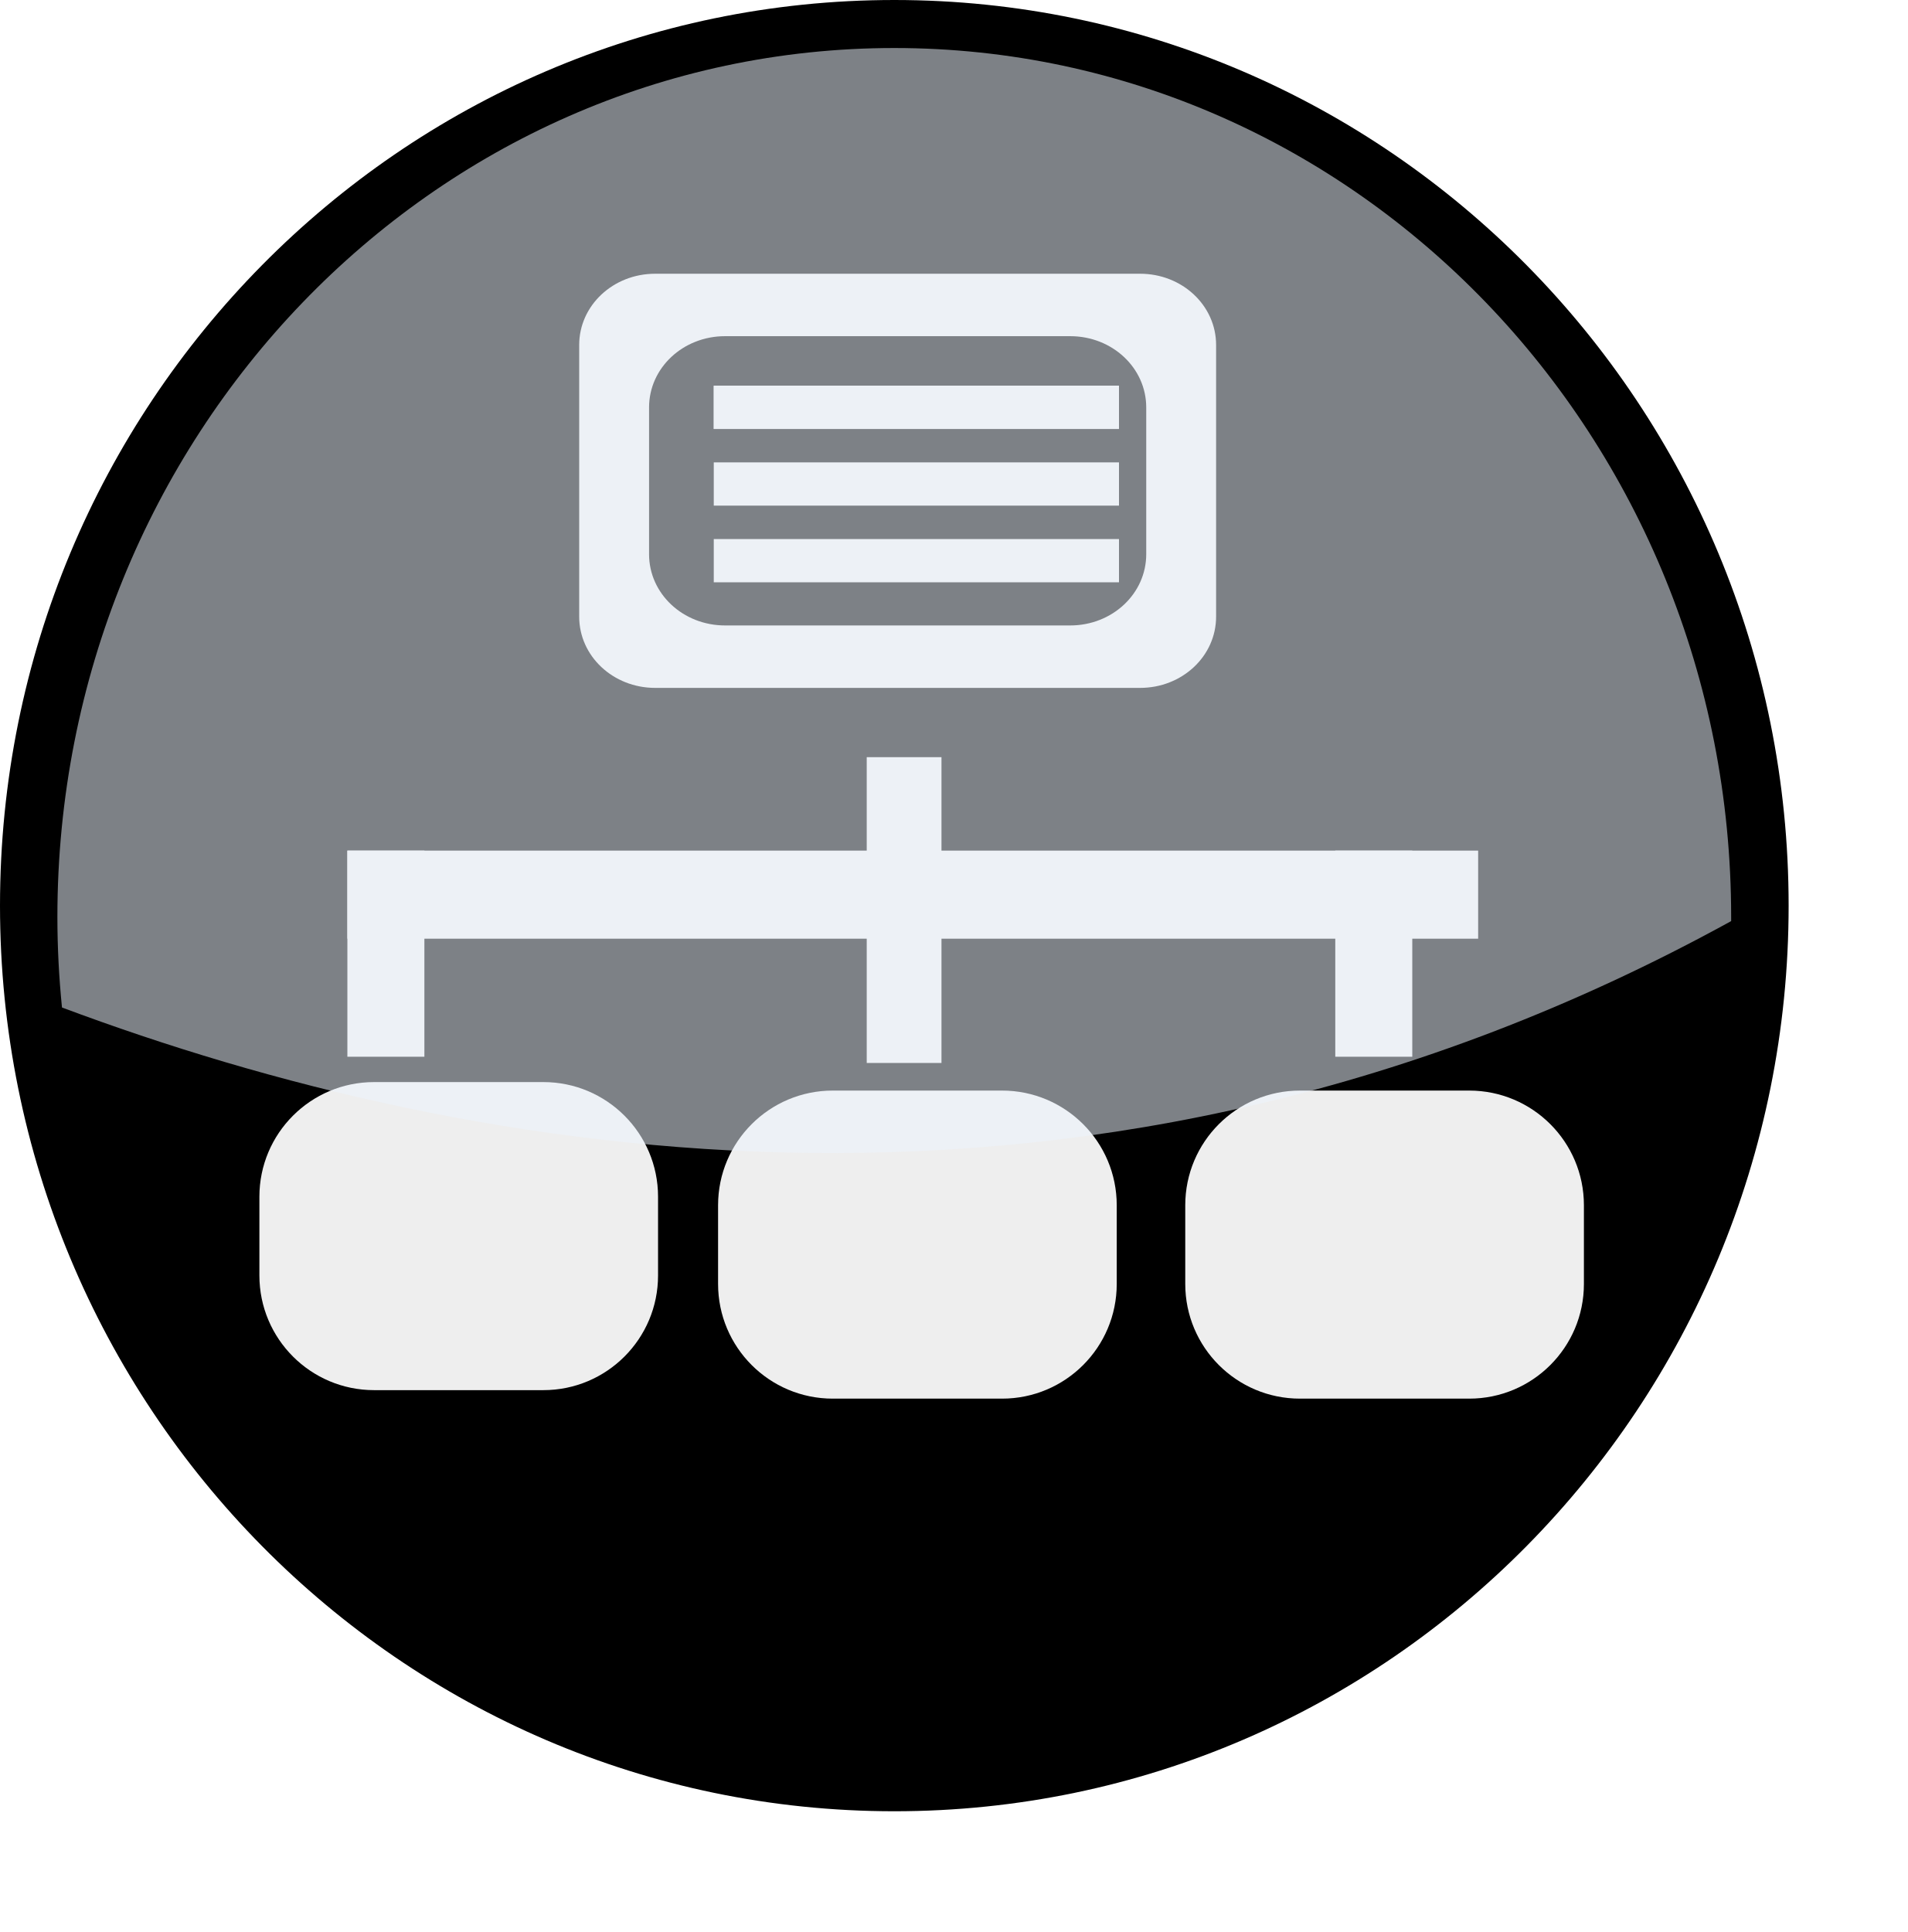
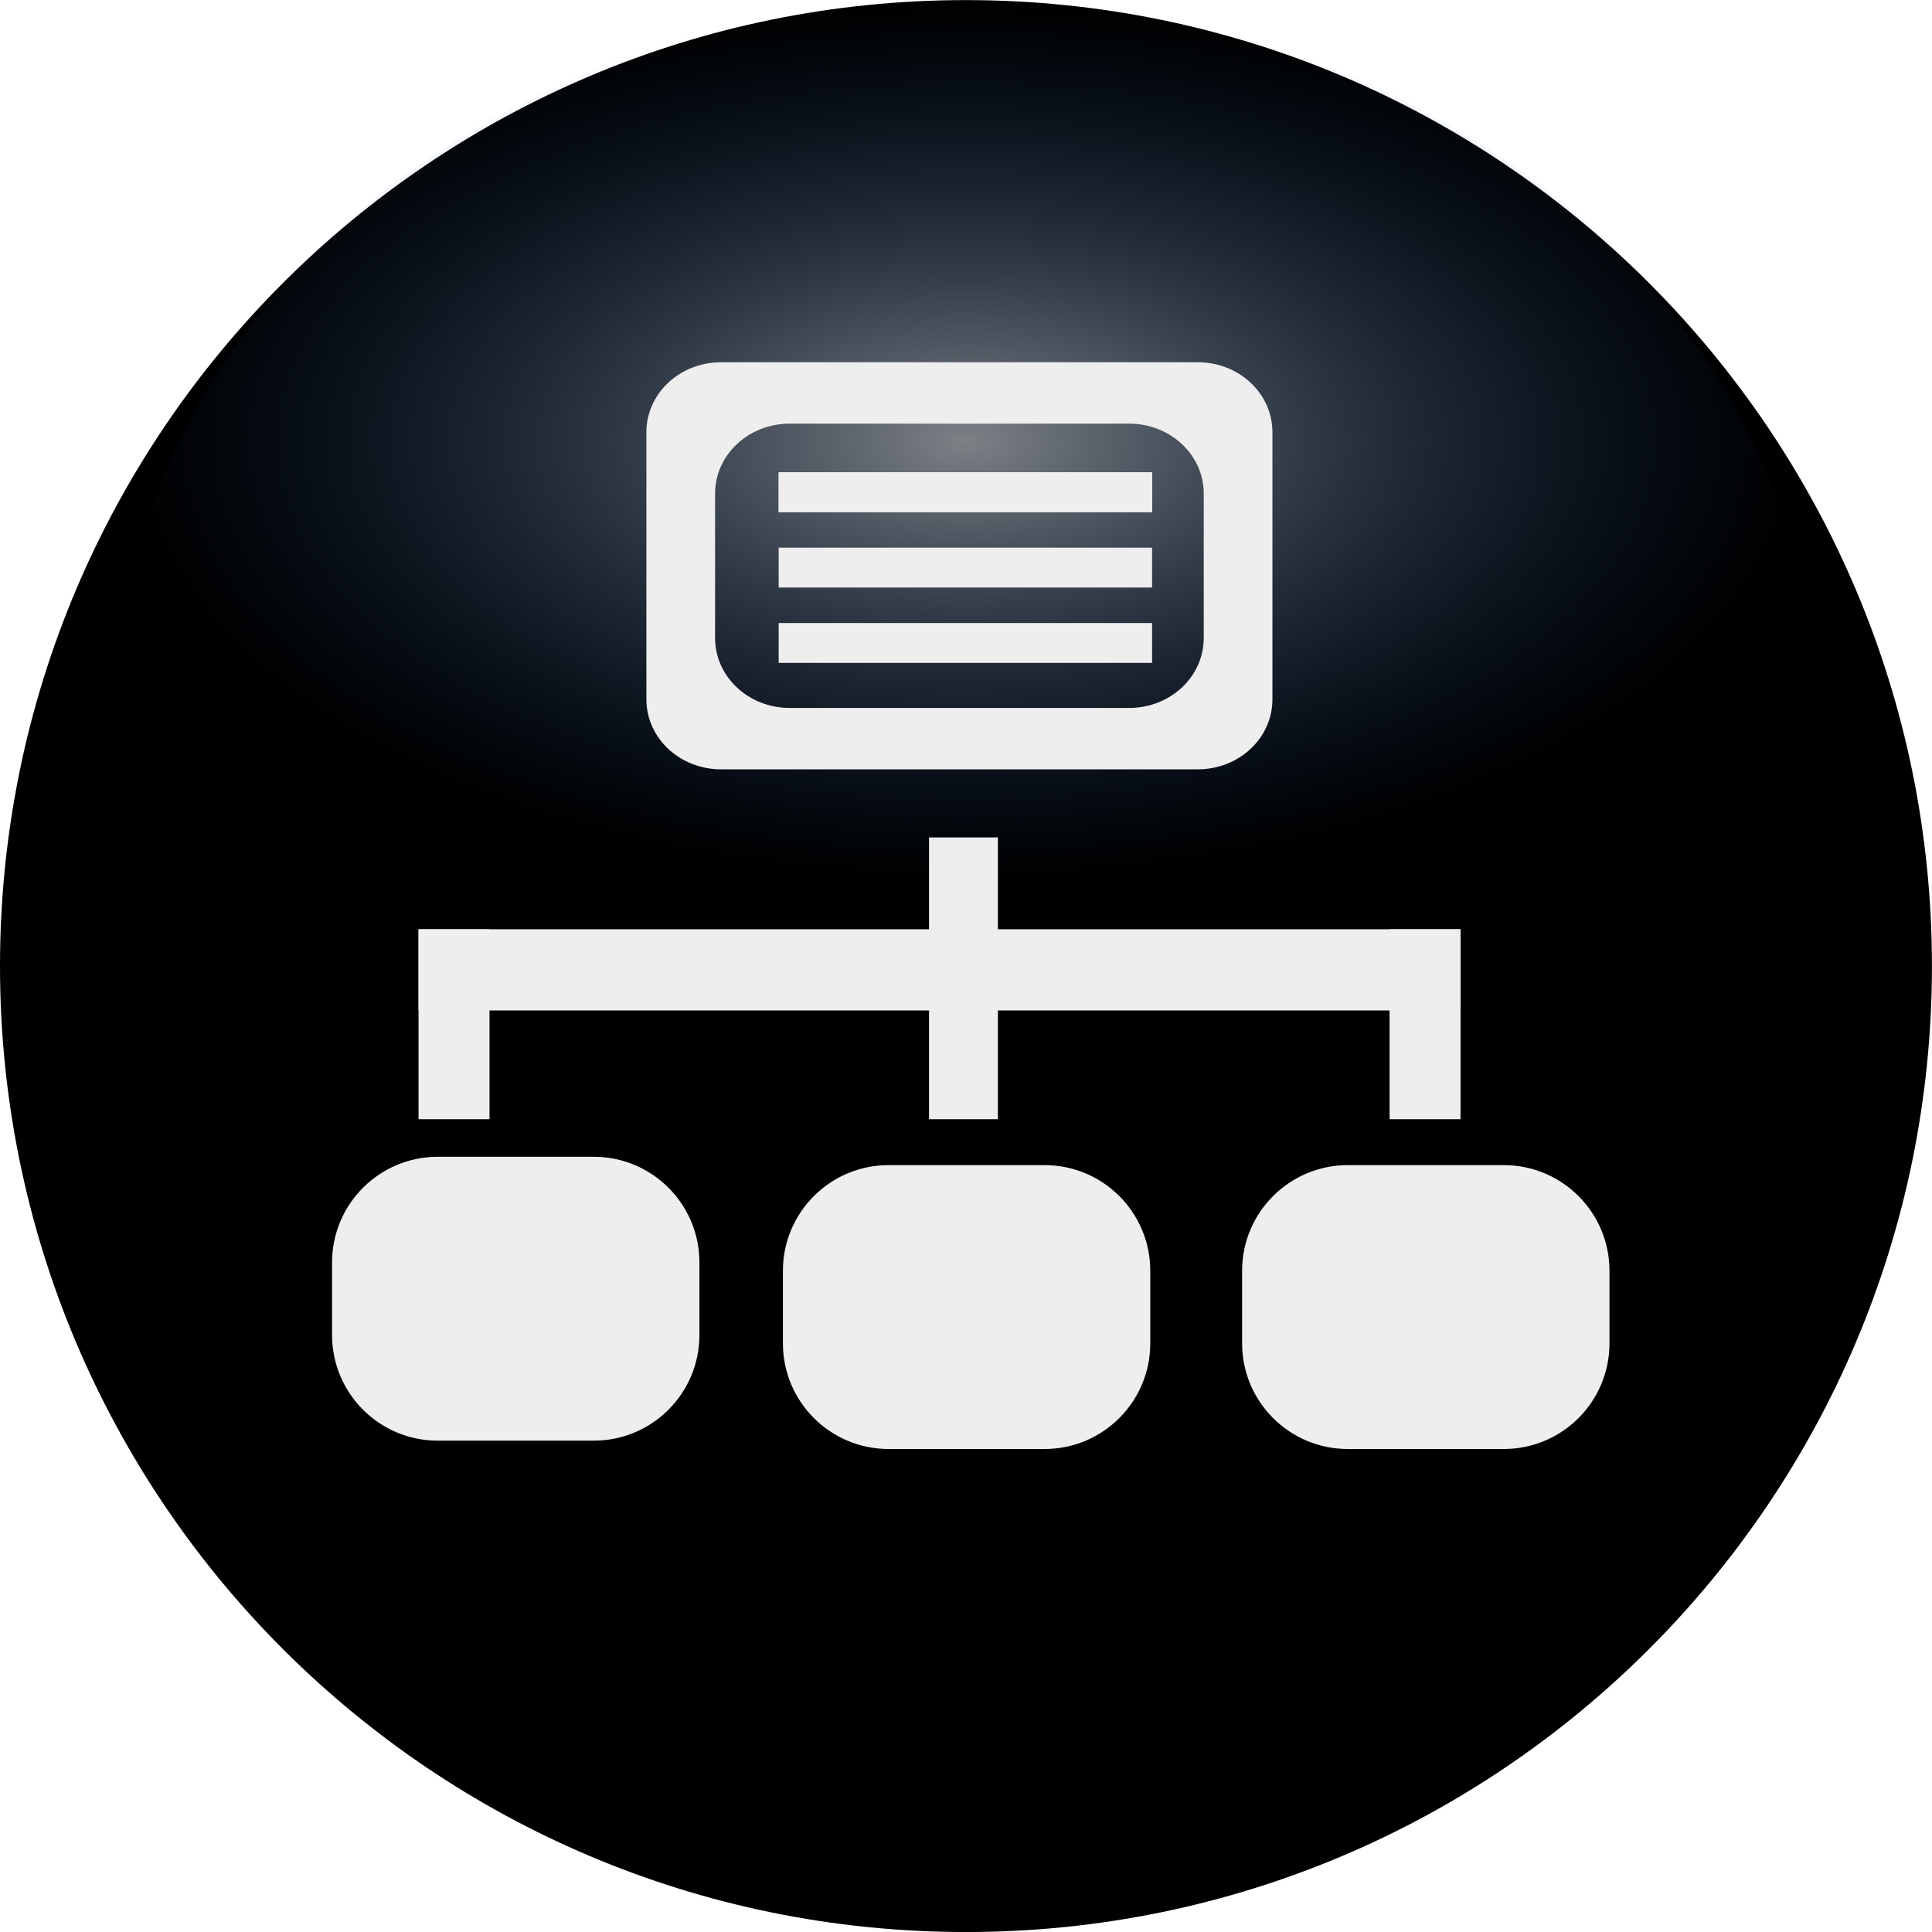
- <svg xmlns="http://www.w3.org/2000/svg" width="133.098pt" height="134.778pt" id="svg3194" version="1.1">
-   <defs id="defs3196">
-     <linearGradient id="gradient0" gradientTransform="matrix(0.935714 0 0 0.971429 -260.198 309.044)" gradientUnits="objectBoundingBox" x1="1.861" y1="-2.288" x2="1.889" y2="-1.092" spreadMethod="pad">
-       <stop stop-color="#edf4fd" offset="0" stop-opacity="0.528" id="stop3199" />
-       <stop stop-color="#175bb3" offset="1" stop-opacity="0" id="stop3201" />
+ <svg xmlns="http://www.w3.org/2000/svg" xmlns:xlink="http://www.w3.org/1999/xlink" width="64" height="64" id="svg3020" version="1.1">
+   <defs id="defs3022">
+     <linearGradient id="gradient0" gradientTransform="matrix(0.935714,0,0,0.971429,-260.198,309.044)" gradientUnits="objectBoundingBox" x1="1.861" y1="-2.288" x2="1.889" y2="-1.092" spreadMethod="pad">
+       <stop stop-color="#edf4fd" offset="0" stop-opacity="0.528" id="stop3025" style="stop-color:#eef4fd;stop-opacity:0.528;" />
+       <stop stop-color="#175bb3" offset="1" stop-opacity="0" id="stop3027" />
    </linearGradient>
+     <linearGradient xlink:href="#gradient0" id="linearGradient3787" gradientUnits="userSpaceOnUse" gradientTransform="scale(1.230728,0.8125271)" spreadMethod="pad" x1="310.3" y1="-381.593" x2="315.062" y2="-182.113" />
+     <radialGradient xlink:href="#gradient0" id="radialGradient6130" cx="31.998" cy="21.222" fx="31.998" fy="21.222" r="29.944" gradientTransform="matrix(0.9344402,0,0,0.4880626,2.097767,4.261101)" gradientUnits="userSpaceOnUse" />
  </defs>
-   <g id="layer1">
-     <g id="g5449" transform="translate(-8.40215e-06, -2.8318e-06)" fill="none">
-       <path id="path5051" transform="matrix(0.758527 0 0 0.768105 1.05879e-21 0)" fill="#000000" d="M219.336 109.668C219.336 170.236 170.236 219.336 109.668 219.336C49.1 219.336 0 170.236 0 109.668C0 49.1 49.1 0 109.668 0C170.236 0 219.336 49.1 219.336 109.668Z" />
-       <path id="path5053" transform="matrix(0.709764 0 0 0.736855 5.34768 4.47751)" fill="#000000" d="M219.336 109.668C219.336 170.236 170.236 219.336 109.668 219.336C49.1 219.336 0 170.236 0 109.668C0 49.1 49.1 0 109.668 0C170.236 0 219.336 49.1 219.336 109.668Z" />
-       <g id="g5152" transform="translate(24.1282, 25.4609)" fill="none">
-         <path id="path5092" transform="matrix(0.7132 0 0 0.7132 29.7461 0)" fill="#eeeeee" d="M9.916 0C4.422 0 0 4.144 0 9.293L0 44.722C0 49.871 4.422 54.015 9.916 54.015L73.15 54.015C78.645 54.015 83.067 49.871 83.067 44.722L83.067 9.293C83.067 4.144 78.645 0 73.15 0ZM19.029 8.144L64.037 8.144C69.532 8.144 73.954 12.288 73.954 17.437L73.954 36.578C73.954 41.727 69.532 45.871 64.037 45.871L19.029 45.871C13.535 45.871 9.113 41.727 9.113 36.578L9.113 17.437C9.113 12.288 13.535 8.144 19.029 8.144Z" />
-         <rect id="rect5098" transform="matrix(0.7132 0 0 0.7132 0 75.1881)" fill="#eeeeee" width="38.995pt" height="30.133pt" rx="11.217pt" ry="11.217pt" />
-         <rect id="rect5114" transform="matrix(0.7132 0 0 0.7132 86.1201 75.9782)" fill="#eeeeee" width="38.995pt" height="30.133pt" rx="11.217pt" ry="11.217pt" />
-         <rect id="rect5116" transform="matrix(0.7132 0 0 0.7132 42.665 75.9782)" fill="#eeeeee" width="38.995pt" height="30.133pt" rx="11.217pt" ry="11.217pt" />
-         <g id="g5138" transform="translate(8.18351, 44.967)" fill="none">
-           <rect id="rect5126" transform="matrix(0.7132 0 0 0.7132 48.3081 8.88178e-15)" fill="#eeeeee" width="7.312pt" height="29.911pt" />
-           <rect id="rect5128" transform="matrix(0.7132 0 0 0.7132 91.8912 8.69104)" fill="#eeeeee" width="7.533pt" height="20.162pt" />
-           <rect id="rect5134" transform="matrix(0.7132 0 0 0.7132 0 8.69104)" fill="#eeeeee" width="7.533pt" height="20.162pt" />
-           <rect id="rect5136" transform="matrix(0.7132 0 0 0.7132 -8.88178e-15 8.69104)" fill="#eeeeee" width="110.608pt" height="8.617pt" />
-         </g>
-         <rect id="rect5144" transform="matrix(0.7132 0 0 0.7132 42.2636 10.4152)" fill="#eeeeee" width="39.637pt" height="4.23pt" />
-         <rect id="rect5146" transform="matrix(0.7132 0 0 0.7132 42.2636 10.4152)" fill="#eeeeee" width="39.637pt" height="4.23pt" />
-         <rect id="rect5148" transform="matrix(0.7132 0 0 0.7132 42.2636 17.5472)" fill="#eeeeee" width="39.637pt" height="4.23pt" />
-         <rect id="rect5150" transform="matrix(0.7132 0 0 0.7132 42.2636 24.6792)" fill="#eeeeee" width="39.637pt" height="4.23pt" />
-       </g>
-       <path id="path5055" transform="matrix(0.758527 0 0 0.758527 5.33866 4.46647)" fill="url(#gradient0)" d="M102.625 0C45.951 0 0 47.725 0 106.562C0 110.315 0.198 114.004 0.562 117.656C50.629 136.382 127.144 150.025 205.25 107.062C205.251 106.896 205.25 106.73 205.25 106.562C205.25 47.725 159.299 0 102.625 0Z" />
+   <g id="text4182" transform="matrix(0.3846686,0,0,0.3798686,25.70405,11.60789)" style="fill:none" />
+   <g id="g6132">
+     <path style="fill:#000000" d="m 63.998,32.002 c 0,17.672 -14.326,31.999 -31.999,31.999 C 14.326,64.001 -5.94477e-6,49.674 -5.94477e-6,32.002 -5.94477e-6,14.329 14.326,0.003 31.999,0.003 c 17.673,0 31.999,14.326 31.999,31.999 z" id="path4167" />
+     <path style="fill:#000000" d="m 61.941,32.401 c 0,16.953 -13.405,30.697 -29.942,30.697 -16.536,0 -29.942,-13.743 -29.942,-30.697 0,-16.953 13.406,-30.697 29.942,-30.697 16.537,0 29.942,13.744 29.942,30.697 z" id="path4169" />
+     <path style="fill:url(#radialGradient6130);fill-opacity:1" d="m 31.998,0.004 c -15.452,0 -27.981,10.294 -27.981,22.986 0,0.81 0.054,1.605 0.153,2.393 13.651,4.039 34.513,6.982 55.809,-2.285 2.73e-4,-0.036 0,-0.072 0,-0.108 0,-12.691 -12.529,-22.986 -27.981,-22.986 z" id="path4171" />
+   </g>
+   <g id="g5152" style="fill:none" transform="matrix(0.350054,0,0,0.350054,11,11.99997)">
+     <path id="path5092" transform="matrix(0.7132,0,0,0.7132,29.7461,0)" d="M 9.916,0 C 4.422,0 0,4.144 0,9.293 l 0,35.429 c 0,5.149 4.422,9.293 9.916,9.293 l 63.234,0 c 5.495,0 9.916,-4.144 9.916,-9.293 l 0,-35.429 C 83.067,4.144 78.645,0 73.15,0 z m 9.113,8.144 45.008,0 c 5.494,0 9.916,4.144 9.916,9.293 l 0,19.14 c 0,5.149 -4.422,9.293 -9.916,9.293 l -45.008,0 c -5.495,0 -9.916,-4.144 -9.916,-9.293 l 0,-19.14 c 0,-5.149 4.422,-9.293 9.916,-9.293 z" style="fill:#eeeeee" />
+     <rect id="rect5098" transform="matrix(0.7132,0,0,0.7132,0,75.1881)" width="48.744" height="37.666" rx="14.021" ry="14.021" x="0" y="0" style="fill:#eeeeee" />
+     <rect id="rect5114" transform="matrix(0.7132,0,0,0.7132,86.1201,75.9782)" width="48.744" height="37.666" rx="14.021" ry="14.021" x="0" y="0" style="fill:#eeeeee" />
+     <rect id="rect5116" transform="matrix(0.7132,0,0,0.7132,42.665,75.9782)" width="48.744" height="37.666" rx="14.021" ry="14.021" x="0" y="0" style="fill:#eeeeee" />
+     <g id="g5138" transform="translate(8.18351,44.967)" style="fill:none">
+       <rect id="rect5126" transform="matrix(0.7132,0,0,0.7132,48.3081,0)" width="9.139" height="37.389" x="0" y="0" style="fill:#eeeeee" />
+       <rect id="rect5128" transform="matrix(0.7132,0,0,0.7132,91.8912,8.69104)" width="9.416" height="25.203" x="0" y="0" style="fill:#eeeeee" />
+       <rect id="rect5134" transform="matrix(0.7132,0,0,0.7132,0,8.69104)" width="9.416" height="25.203" x="0" y="0" style="fill:#eeeeee" />
+       <rect id="rect5136" transform="matrix(0.7132,0,0,0.7132,0,8.69104)" width="138.26" height="10.771" x="0" y="0" style="fill:#eeeeee" />
    </g>
+     <rect id="rect5144" transform="matrix(0.7132,0,0,0.7132,42.2636,10.4152)" width="49.546" height="5.288" x="0" y="0" style="fill:#eeeeee" />
+     <rect id="rect5146" transform="matrix(0.7132,0,0,0.7132,42.2636,10.4152)" width="49.546" height="5.288" x="0" y="0" style="fill:#eeeeee" />
+     <rect id="rect5148" transform="matrix(0.7132,0,0,0.7132,42.2636,17.5472)" width="49.546" height="5.288" x="0" y="0" style="fill:#eeeeee" />
+     <rect id="rect5150" transform="matrix(0.7132,0,0,0.7132,42.2636,24.6792)" width="49.546" height="5.288" x="0" y="0" style="fill:#eeeeee" />
  </g>
</svg>
